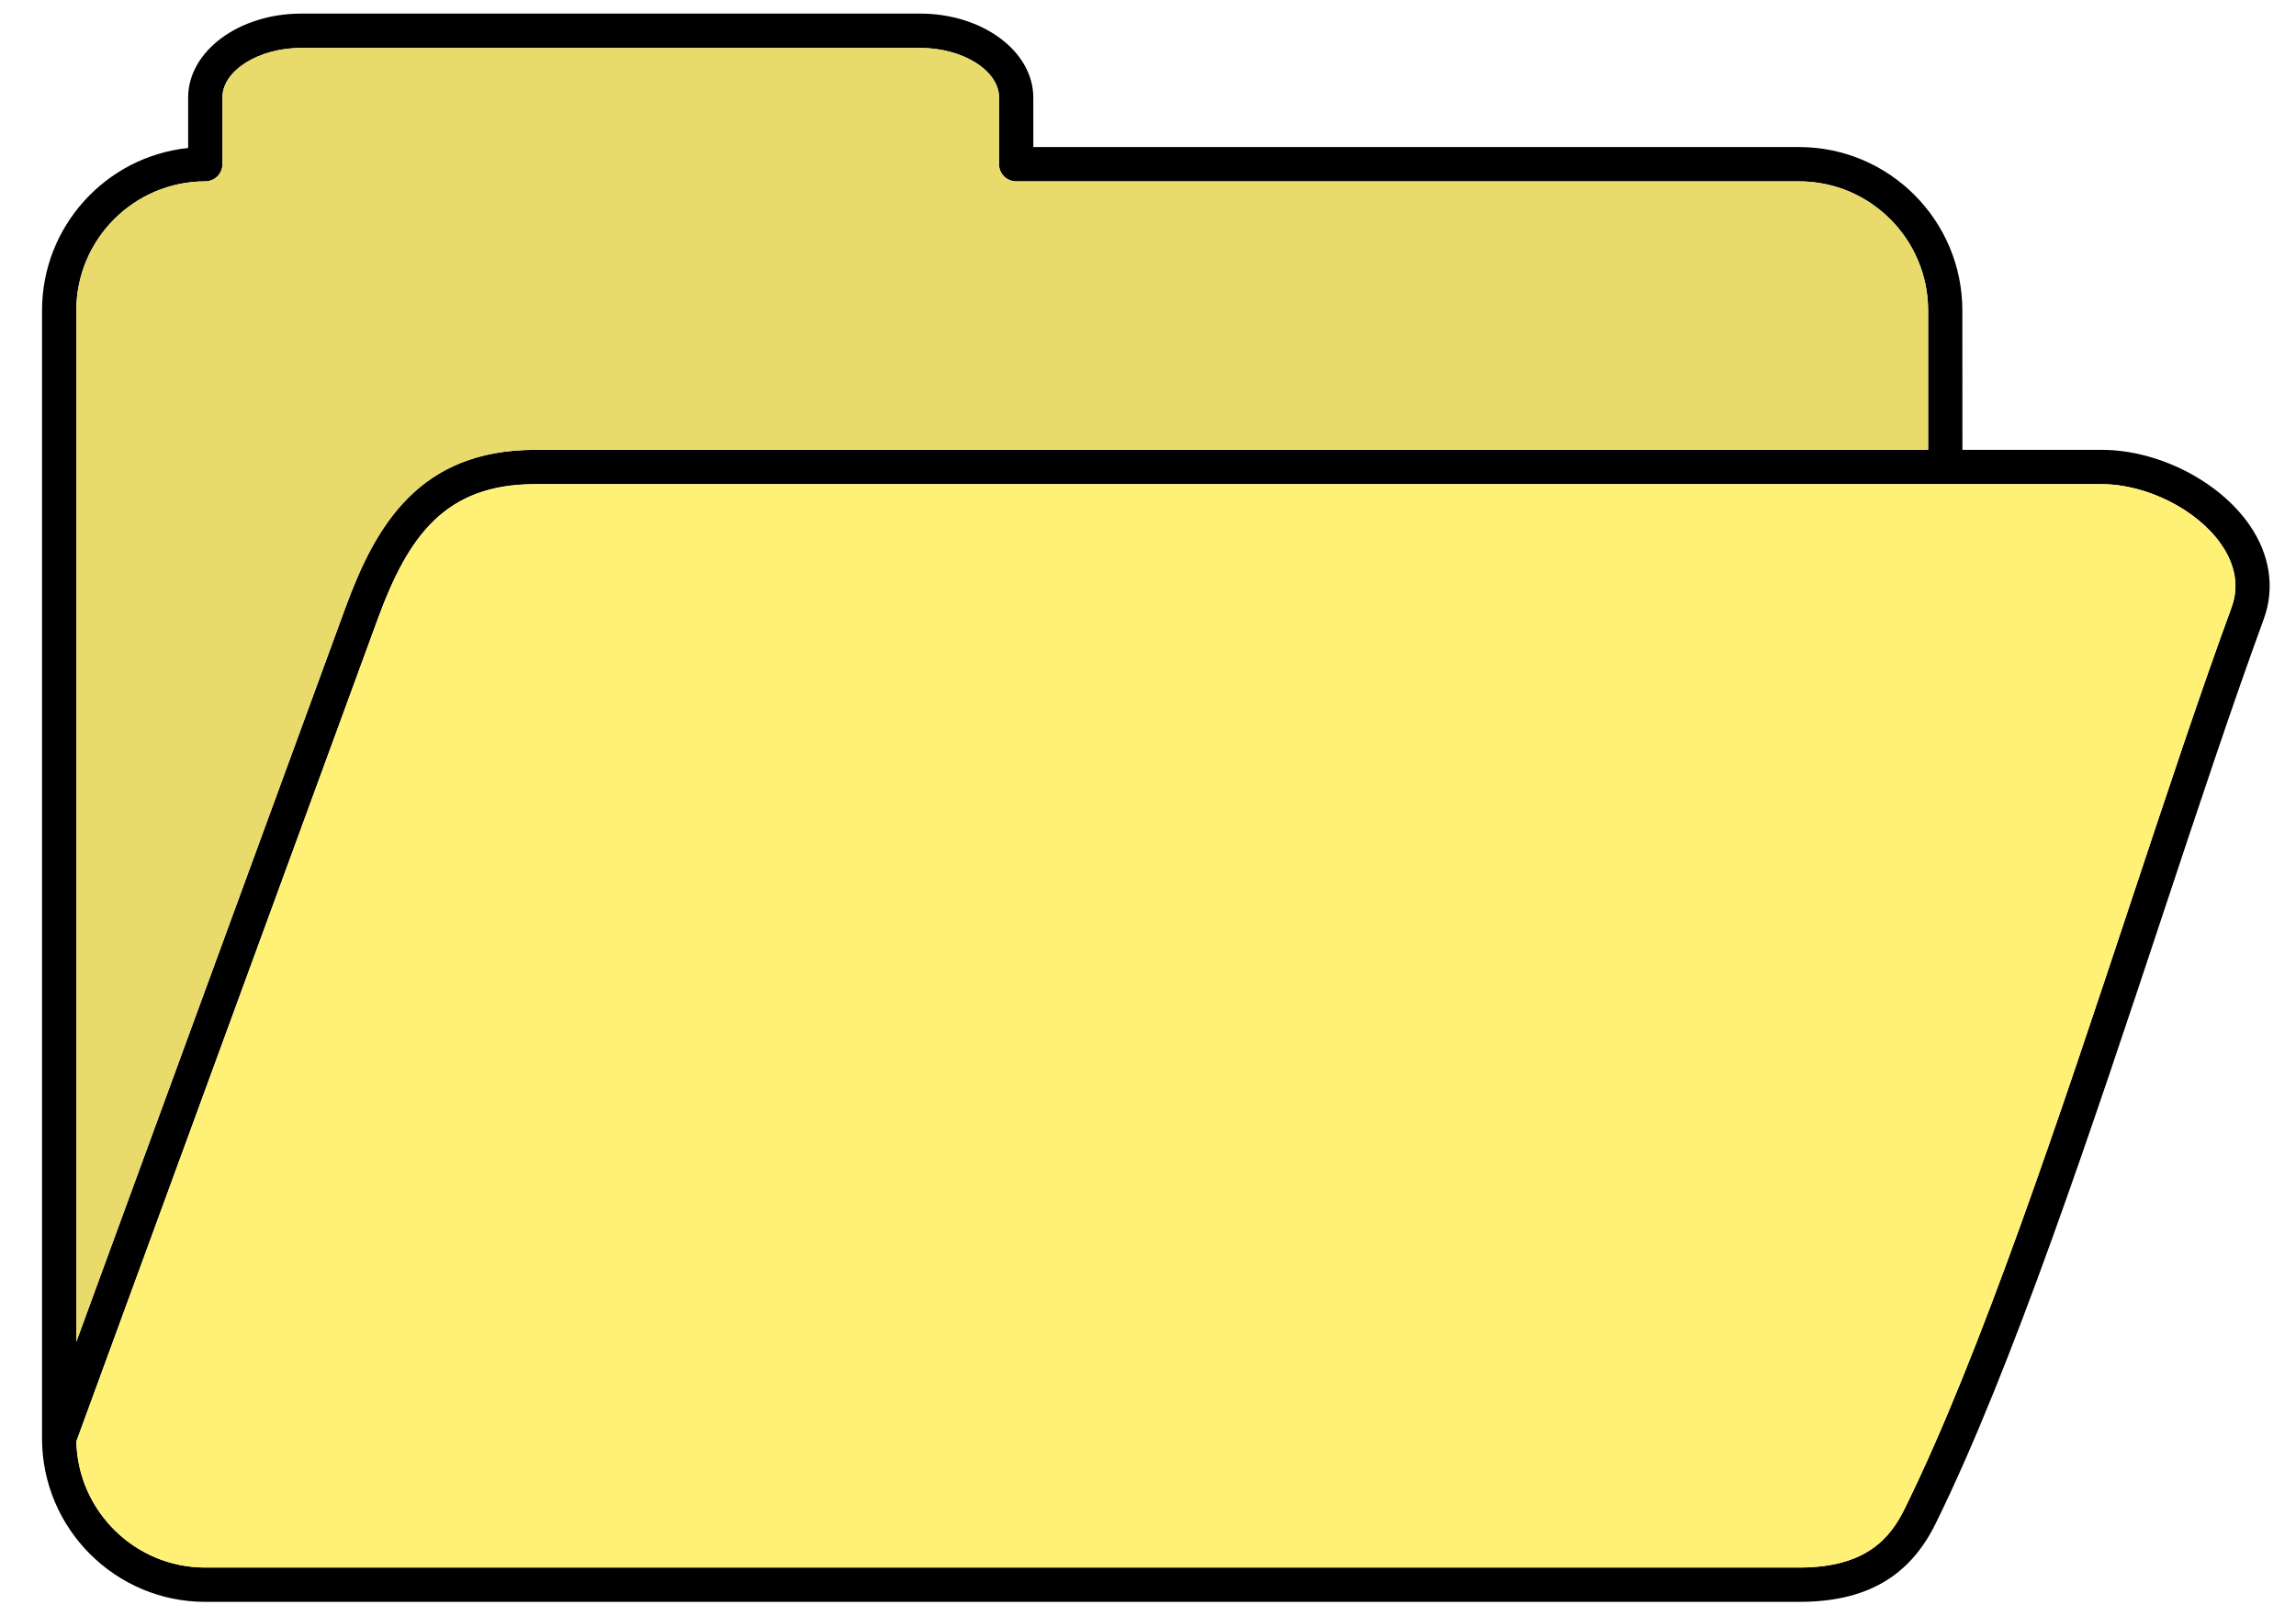
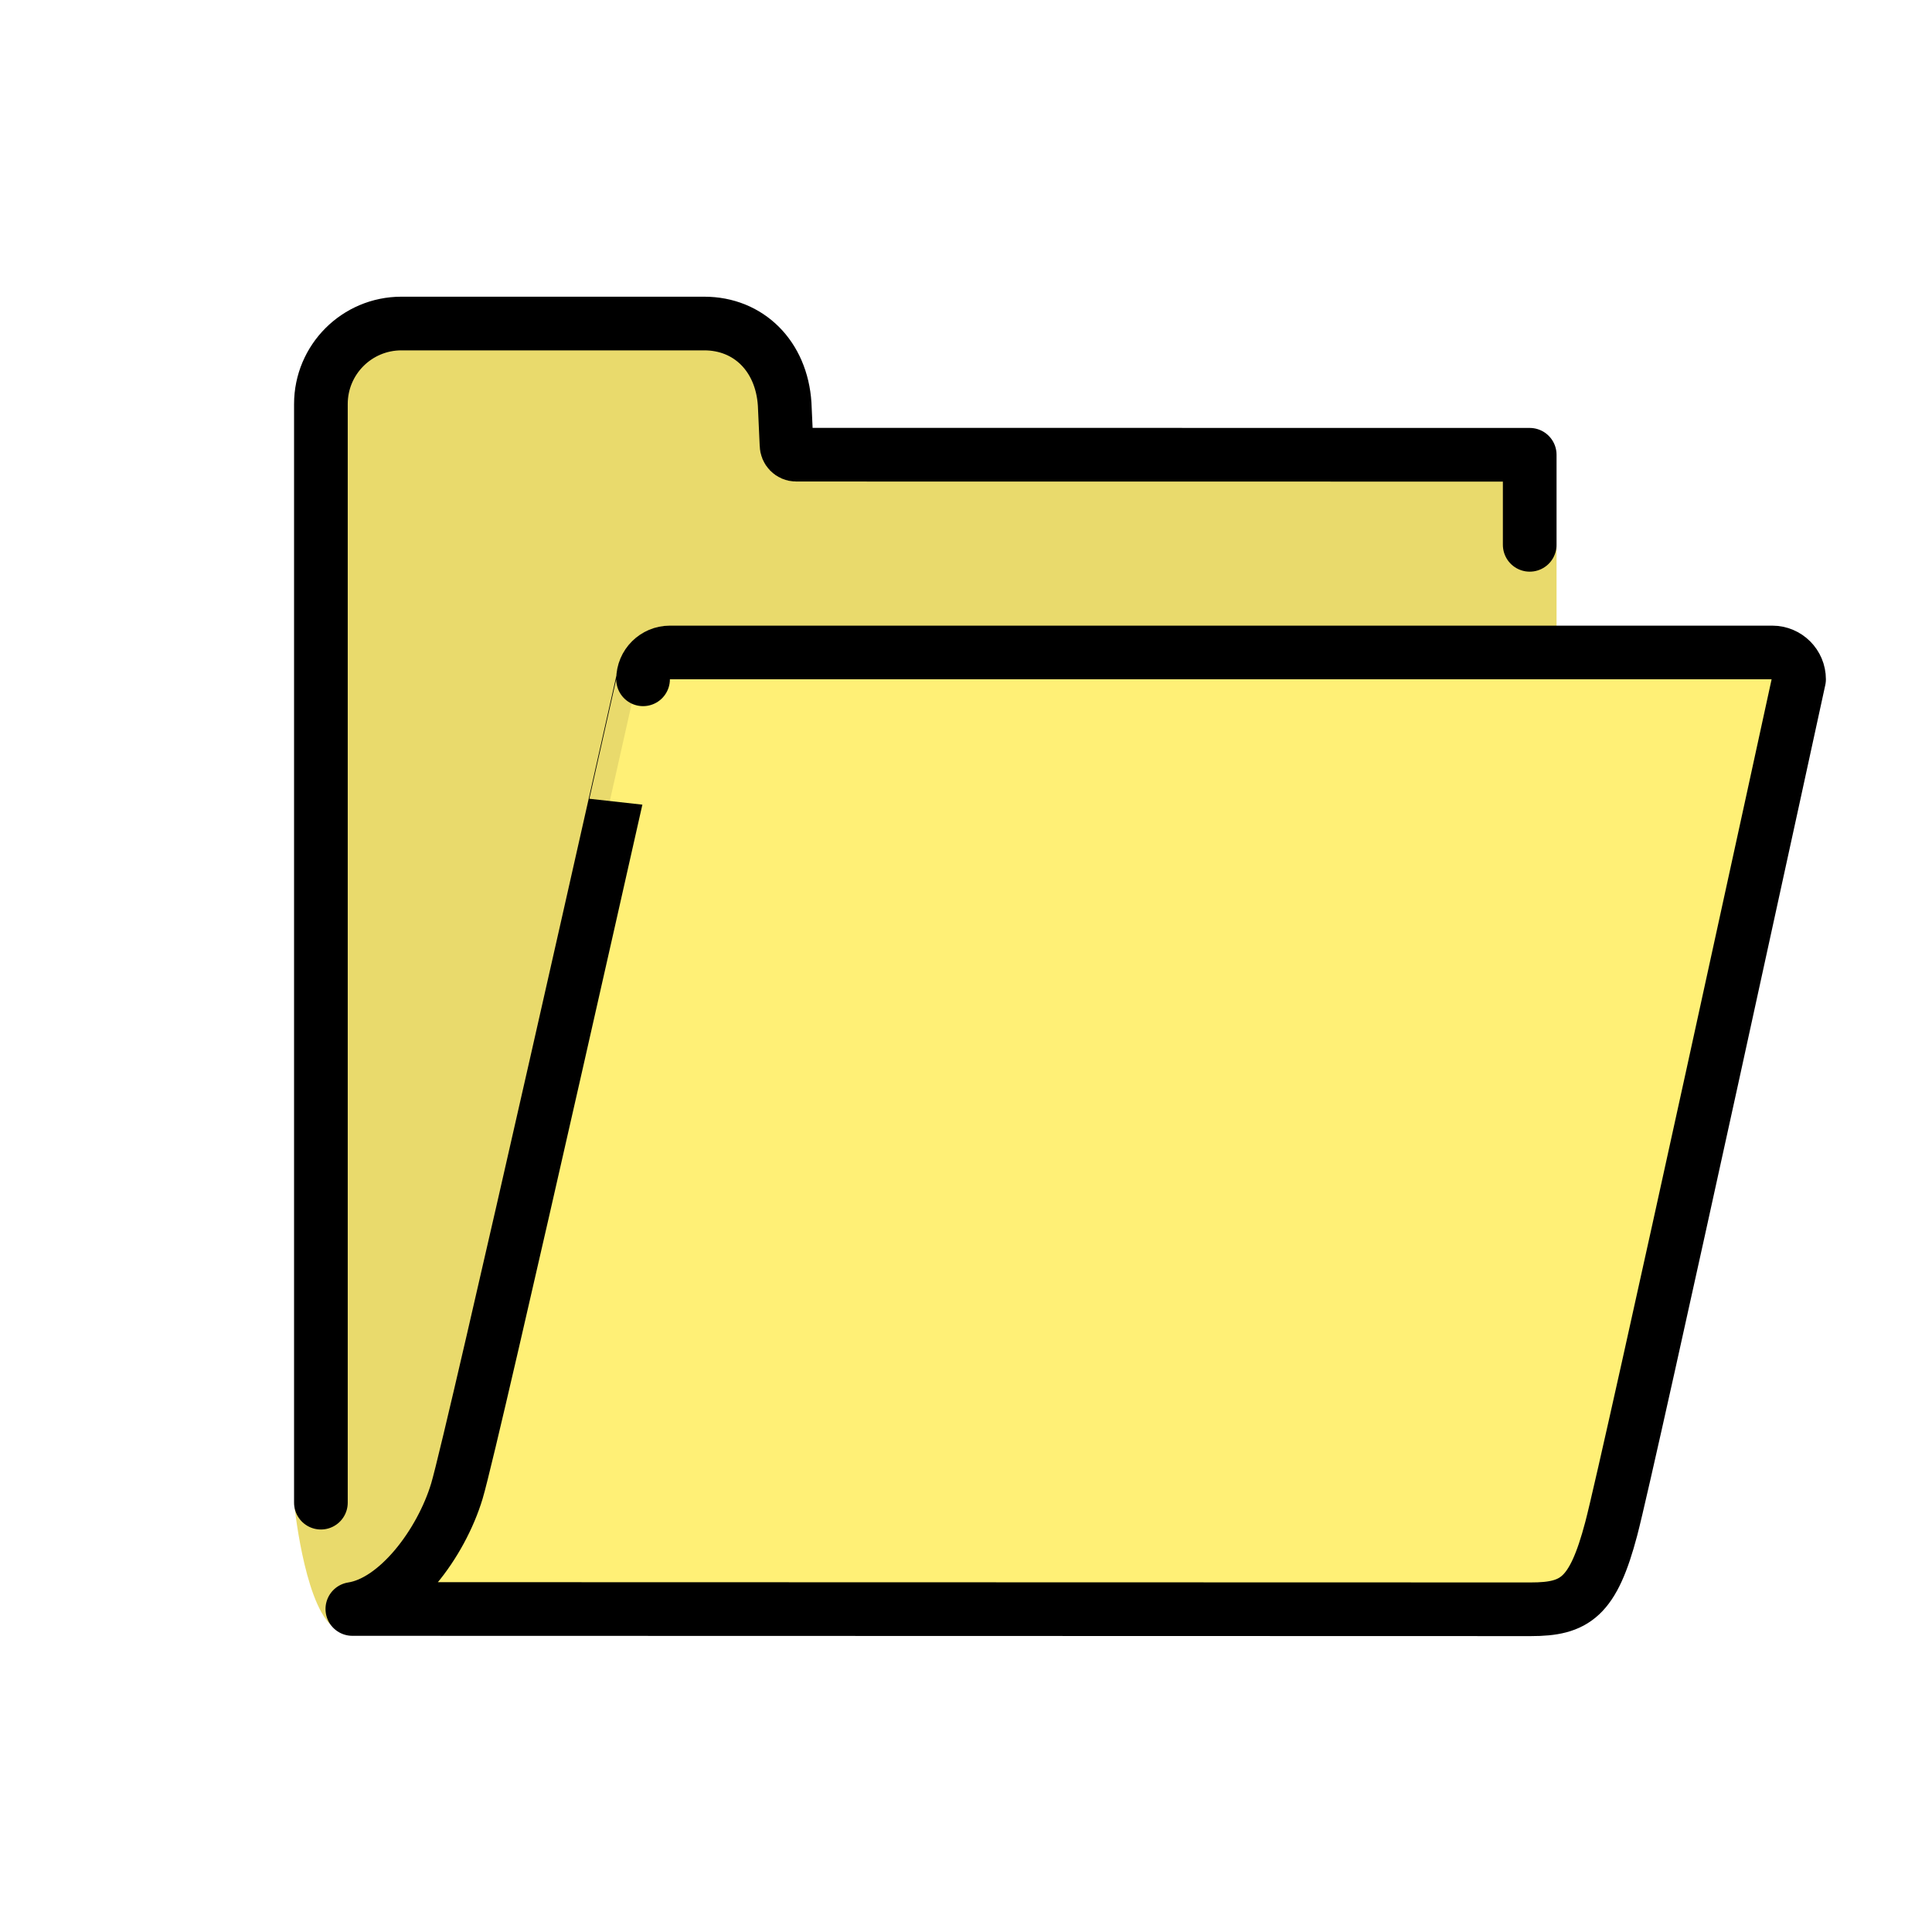
- <svg xmlns="http://www.w3.org/2000/svg" width="270" zoomAndPan="magnify" viewBox="0 0 202.5 142.5" height="190" preserveAspectRatio="xMidYMid meet" version="1.0">
-   <defs>
-     <clipPath id="62693fd805">
-       <path d="M 3.367 1.207 L 201 1.207 L 201 141.309 L 3.367 141.309 Z M 3.367 1.207 " clip-rule="nonzero" />
-     </clipPath>
-   </defs>
-   <g clip-path="url(#62693fd805)">
-     <path fill="#000000" d="M 26.574 4.227 C 22.801 4.227 19.617 6.23 19.617 8.602 L 19.617 14.488 C 19.617 15.324 18.938 16 18.105 16 C 11.832 16 6.73 21.109 6.73 27.391 L 6.73 118.375 L 30.477 53.582 C 33.121 46.367 36.973 39.684 47.191 39.684 L 170.055 39.684 L 170.055 27.391 C 170.055 21.109 164.949 16 158.68 16 L 89.625 16 C 89.223 16 88.836 15.84 88.551 15.555 C 88.27 15.273 88.109 14.891 88.109 14.488 L 88.113 8.598 C 88.113 6.23 84.922 4.227 81.152 4.227 Z M 6.734 127.156 C 6.871 133.316 11.918 138.285 18.105 138.285 L 158.68 138.285 C 164.633 138.285 166.734 135.648 168 133.07 C 174.676 119.527 181.727 98.277 187.949 79.527 C 191.094 70.055 194.059 61.102 196.82 53.582 C 197.664 51.281 196.785 49.281 195.898 48.012 C 193.758 44.941 189.32 42.711 185.352 42.711 L 47.195 42.711 C 39.266 42.711 36.004 47.273 33.312 54.625 Z M 158.68 141.312 L 18.105 141.312 C 10.18 141.312 3.727 134.863 3.707 126.934 C 3.707 126.91 3.707 126.887 3.707 126.863 L 3.707 27.391 C 3.707 19.949 9.359 13.809 16.594 13.055 L 16.594 8.602 C 16.594 4.523 21.066 1.199 26.574 1.199 L 81.152 1.199 C 86.656 1.199 91.133 4.523 91.133 8.602 L 91.137 12.973 L 158.68 12.973 C 166.617 12.973 173.074 19.441 173.074 27.391 L 173.078 39.684 L 185.352 39.684 C 190.312 39.684 195.664 42.398 198.375 46.277 C 200.207 48.91 200.664 51.871 199.652 54.625 C 196.914 62.105 193.949 71.031 190.812 80.488 C 184.562 99.324 177.48 120.676 170.715 134.41 C 168.395 139.121 164.57 141.312 158.68 141.312 Z M 158.68 141.312 " fill-opacity="1" fill-rule="evenodd" />
+ <svg xmlns="http://www.w3.org/2000/svg" width="800px" height="800px" viewBox="0 0 72 72" id="emoji" fill="#000000">
+   <g id="SVGRepo_bgCarrier" stroke-width="0" />
+   <g id="SVGRepo_tracerCarrier" stroke-linecap="round" stroke-linejoin="round" />
+   <g id="SVGRepo_iconCarrier">
+     <g id="color">
+       <path fill="#E9DA6C" stroke="none" d="M15.464,59.626c0.139-0.169,2.356-7.826,2.9-9.627c0.457-1.514,3.962-15.27,6.16-25.071 c0.008-0.132,33.484-0.613,33.484-0.613v-4.011c0,0.552-1-3.356-1-3.356L29.515,16.377 c-0.08-1.236-1.004-4.122-2.137-4.122L14.791,12.057c-1.103,0-2.832,1.341-2.832,2.444c0,0,0.553,39.725,0,39.725 c-0.553,0-1,2.327-1,1.774c0,0,0.354,3.595,1.375,4.566c0.014,0.014,0.03,0.021,0.045,0.034 C12.247,60.444,15.305,59.819,15.464,59.626z" />
+       <path fill="#FFF076" stroke="none" d="M23.944,24.315c0,0.078-0.008,0.156-0.026,0.232c-0.275,1.226-6.734,30.042-7.363,32.124 c-0.336,1.116-0.959,2.308-1.764,3.291l43.111,0.01c1.138,0,1.522,0,2.152-2.39 c0.668-2.53,6.698-30.269,7.342-33.232c0.002-0.009,0.007-0.035,0.007-0.035H23.944z" />
+     </g>
+     <g id="hair" />
+     <g id="skin" />
+     <g id="skin-shadow" />
+     <g id="line">
+       <path fill="none" stroke="#000000" stroke-linecap="round" stroke-linejoin="round" stroke-miterlimit="10" stroke-width="2" d="M57.008,20.304v-3.356l-27.338-0.003c-0.198,0-0.359-0.165-0.359-0.368l-0.069-1.517 c-0.116-1.788-1.34-3.003-2.997-3.003H14.959c-1.657,0-3,1.343-3,3V56" />
+       <path fill="none" stroke="#000000" stroke-linecap="round" stroke-linejoin="round" stroke-miterlimit="10" stroke-width="2" d="M17.027,55.568c-0.59,1.954-2.222,4.139-3.896,4.394l43.915,0.011c1.657,0,2.323-0.439,3-3 c0.677-2.561,7-31.657,7-31.657c0-0.552-0.448-1-1-1H24.965c-0.552,0-1,0.448-1,1 C23.965,25.315,17.617,53.614,17.027,55.568z" />
+     </g>
  </g>
-   <path fill="#fff176" d="M 185.348 42.711 L 47.191 42.711 C 39.266 42.711 36.004 47.273 33.309 54.625 L 6.734 127.156 C 6.871 133.316 11.918 138.285 18.102 138.285 L 158.68 138.285 C 164.633 138.285 166.734 135.648 168 133.07 C 174.676 119.527 181.727 98.277 187.945 79.527 C 191.094 70.055 194.059 61.102 196.816 53.582 C 197.66 51.281 196.781 49.281 195.898 48.012 C 193.758 44.941 189.32 42.711 185.348 42.711 Z M 185.348 42.711 " fill-opacity="1" fill-rule="evenodd" />
-   <path fill="#e8db6c" d="M 47.191 39.684 L 170.055 39.684 L 170.055 27.391 C 170.055 21.109 164.949 16 158.68 16 L 89.625 16 C 89.223 16 88.836 15.84 88.551 15.555 C 88.27 15.273 88.109 14.891 88.109 14.488 L 88.113 8.598 C 88.113 6.23 84.922 4.227 81.152 4.227 L 26.574 4.227 C 22.801 4.227 19.617 6.23 19.617 8.602 L 19.617 14.488 C 19.617 15.324 18.938 16 18.105 16 C 11.832 16 6.73 21.109 6.73 27.391 L 6.73 118.375 L 30.477 53.582 C 33.121 46.367 36.973 39.684 47.191 39.684 Z M 47.191 39.684 " fill-opacity="1" fill-rule="evenodd" />
</svg>
